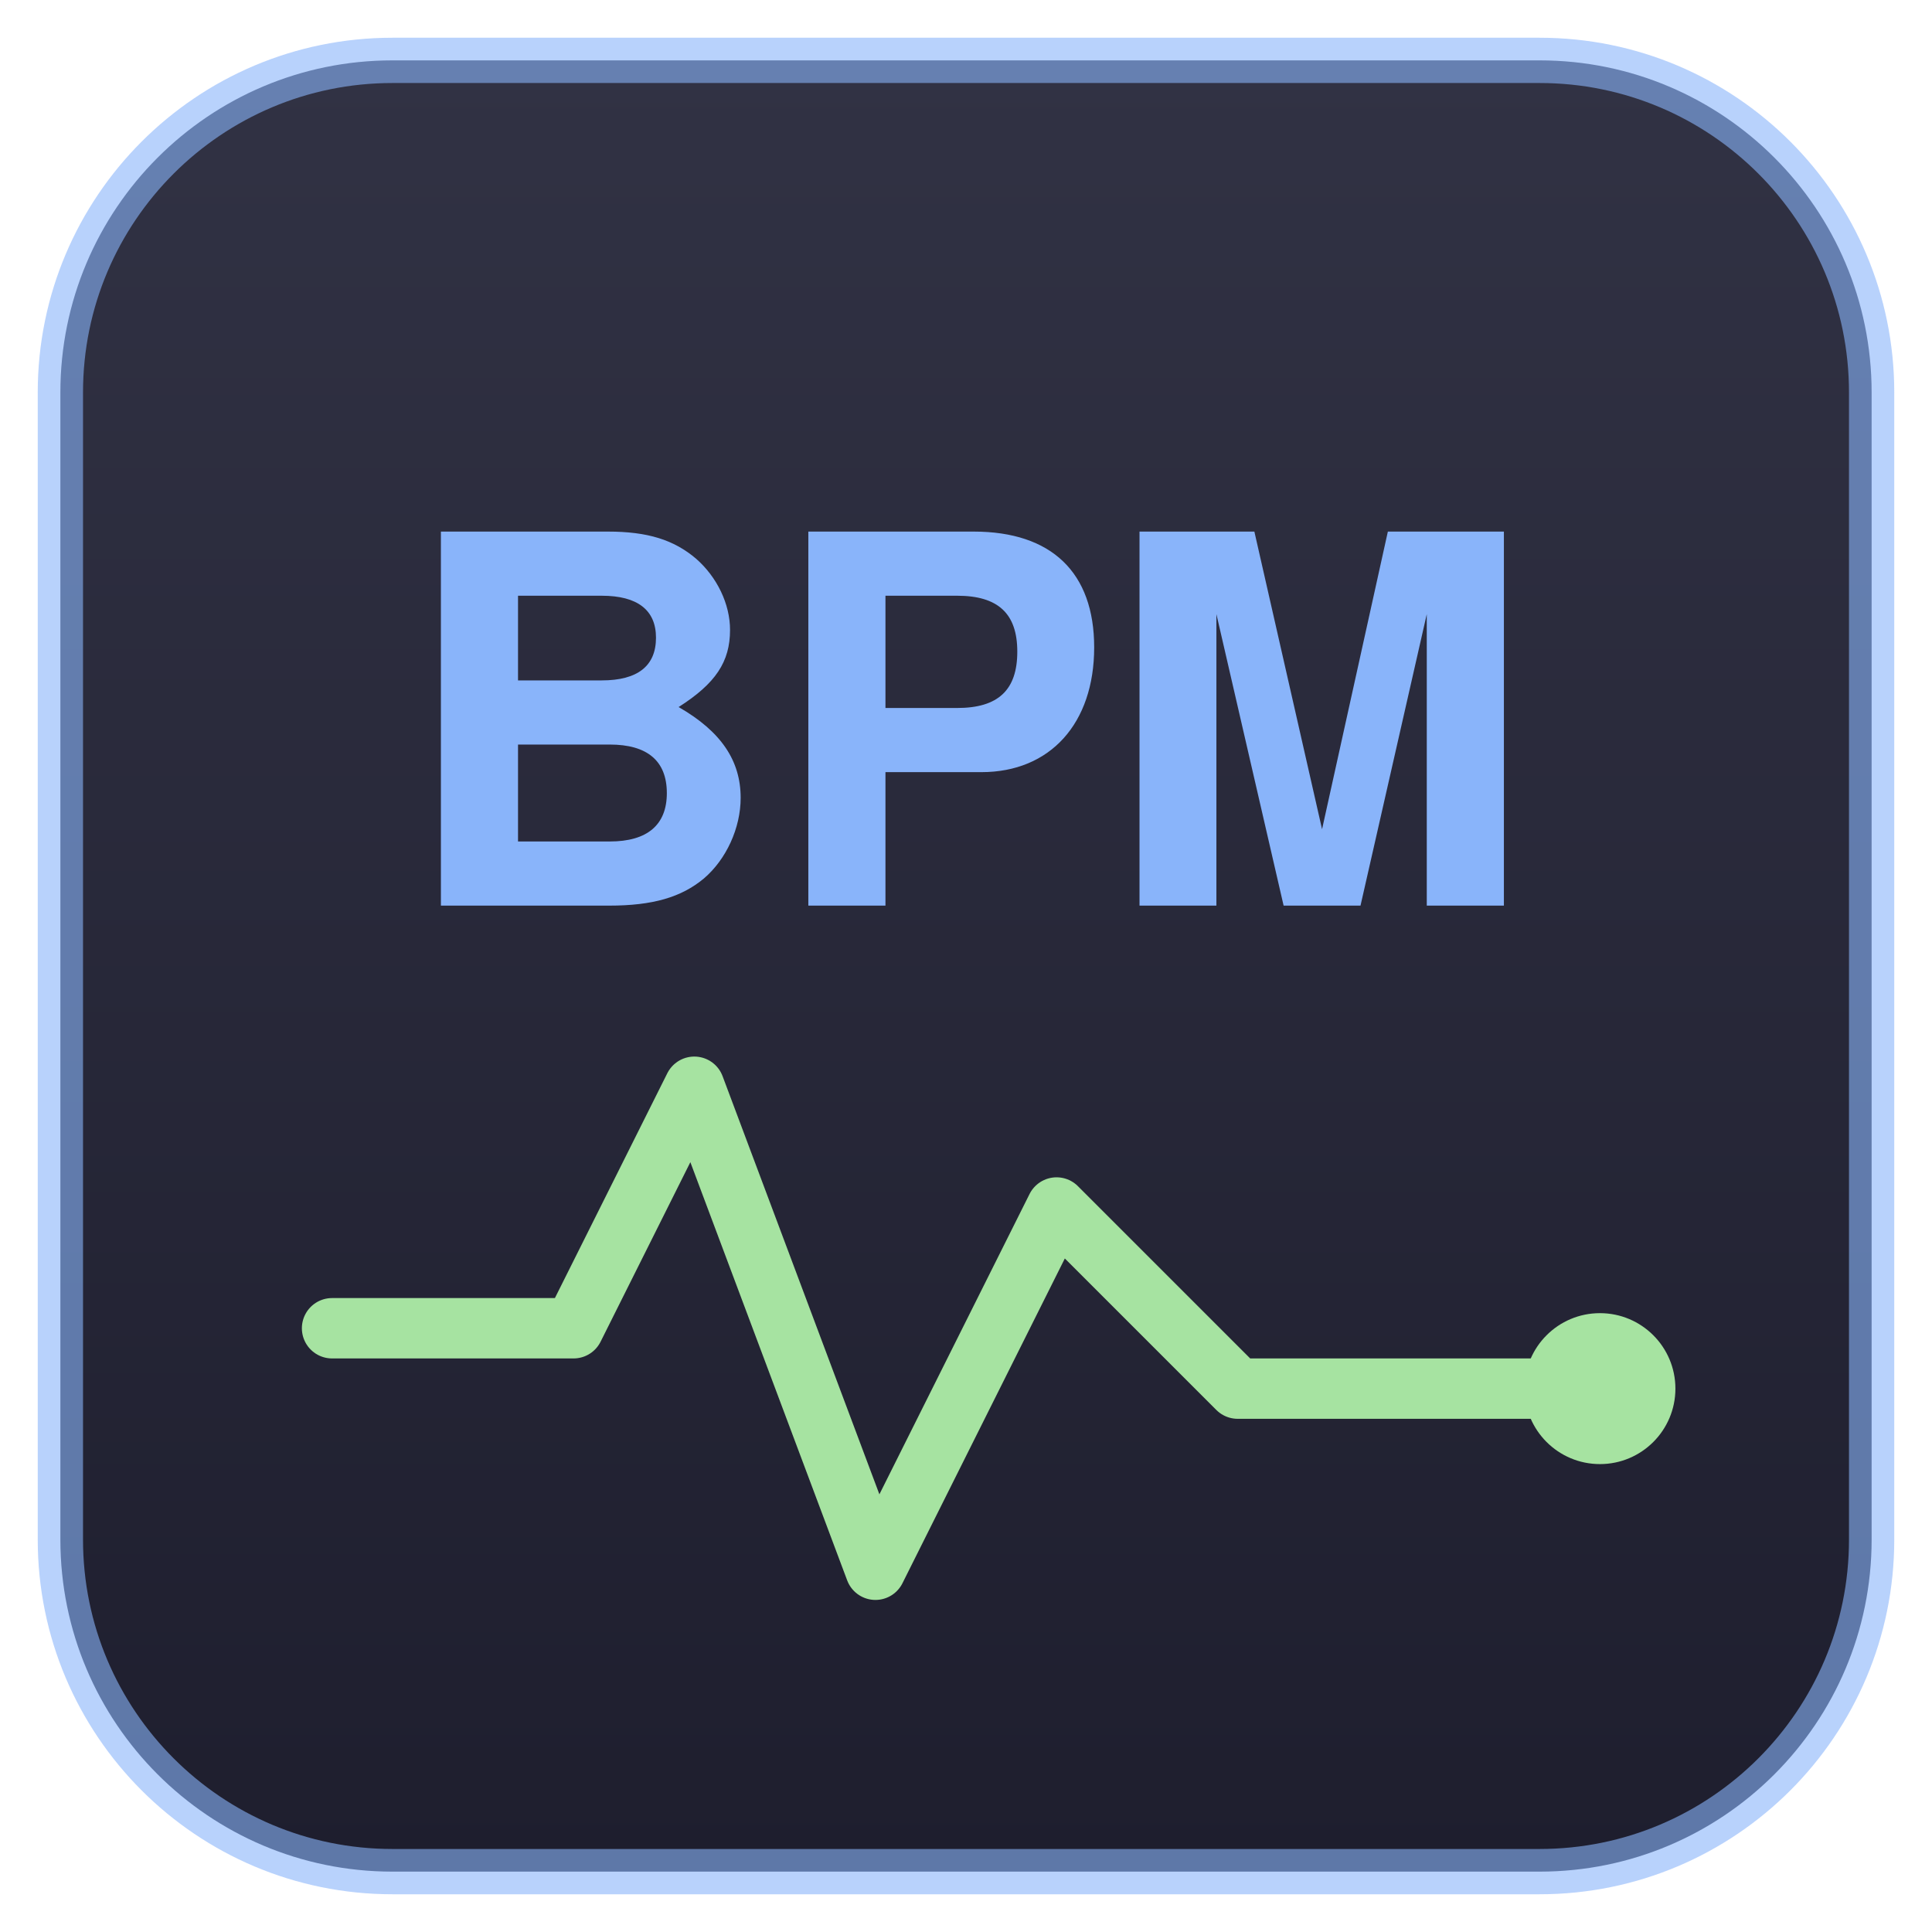
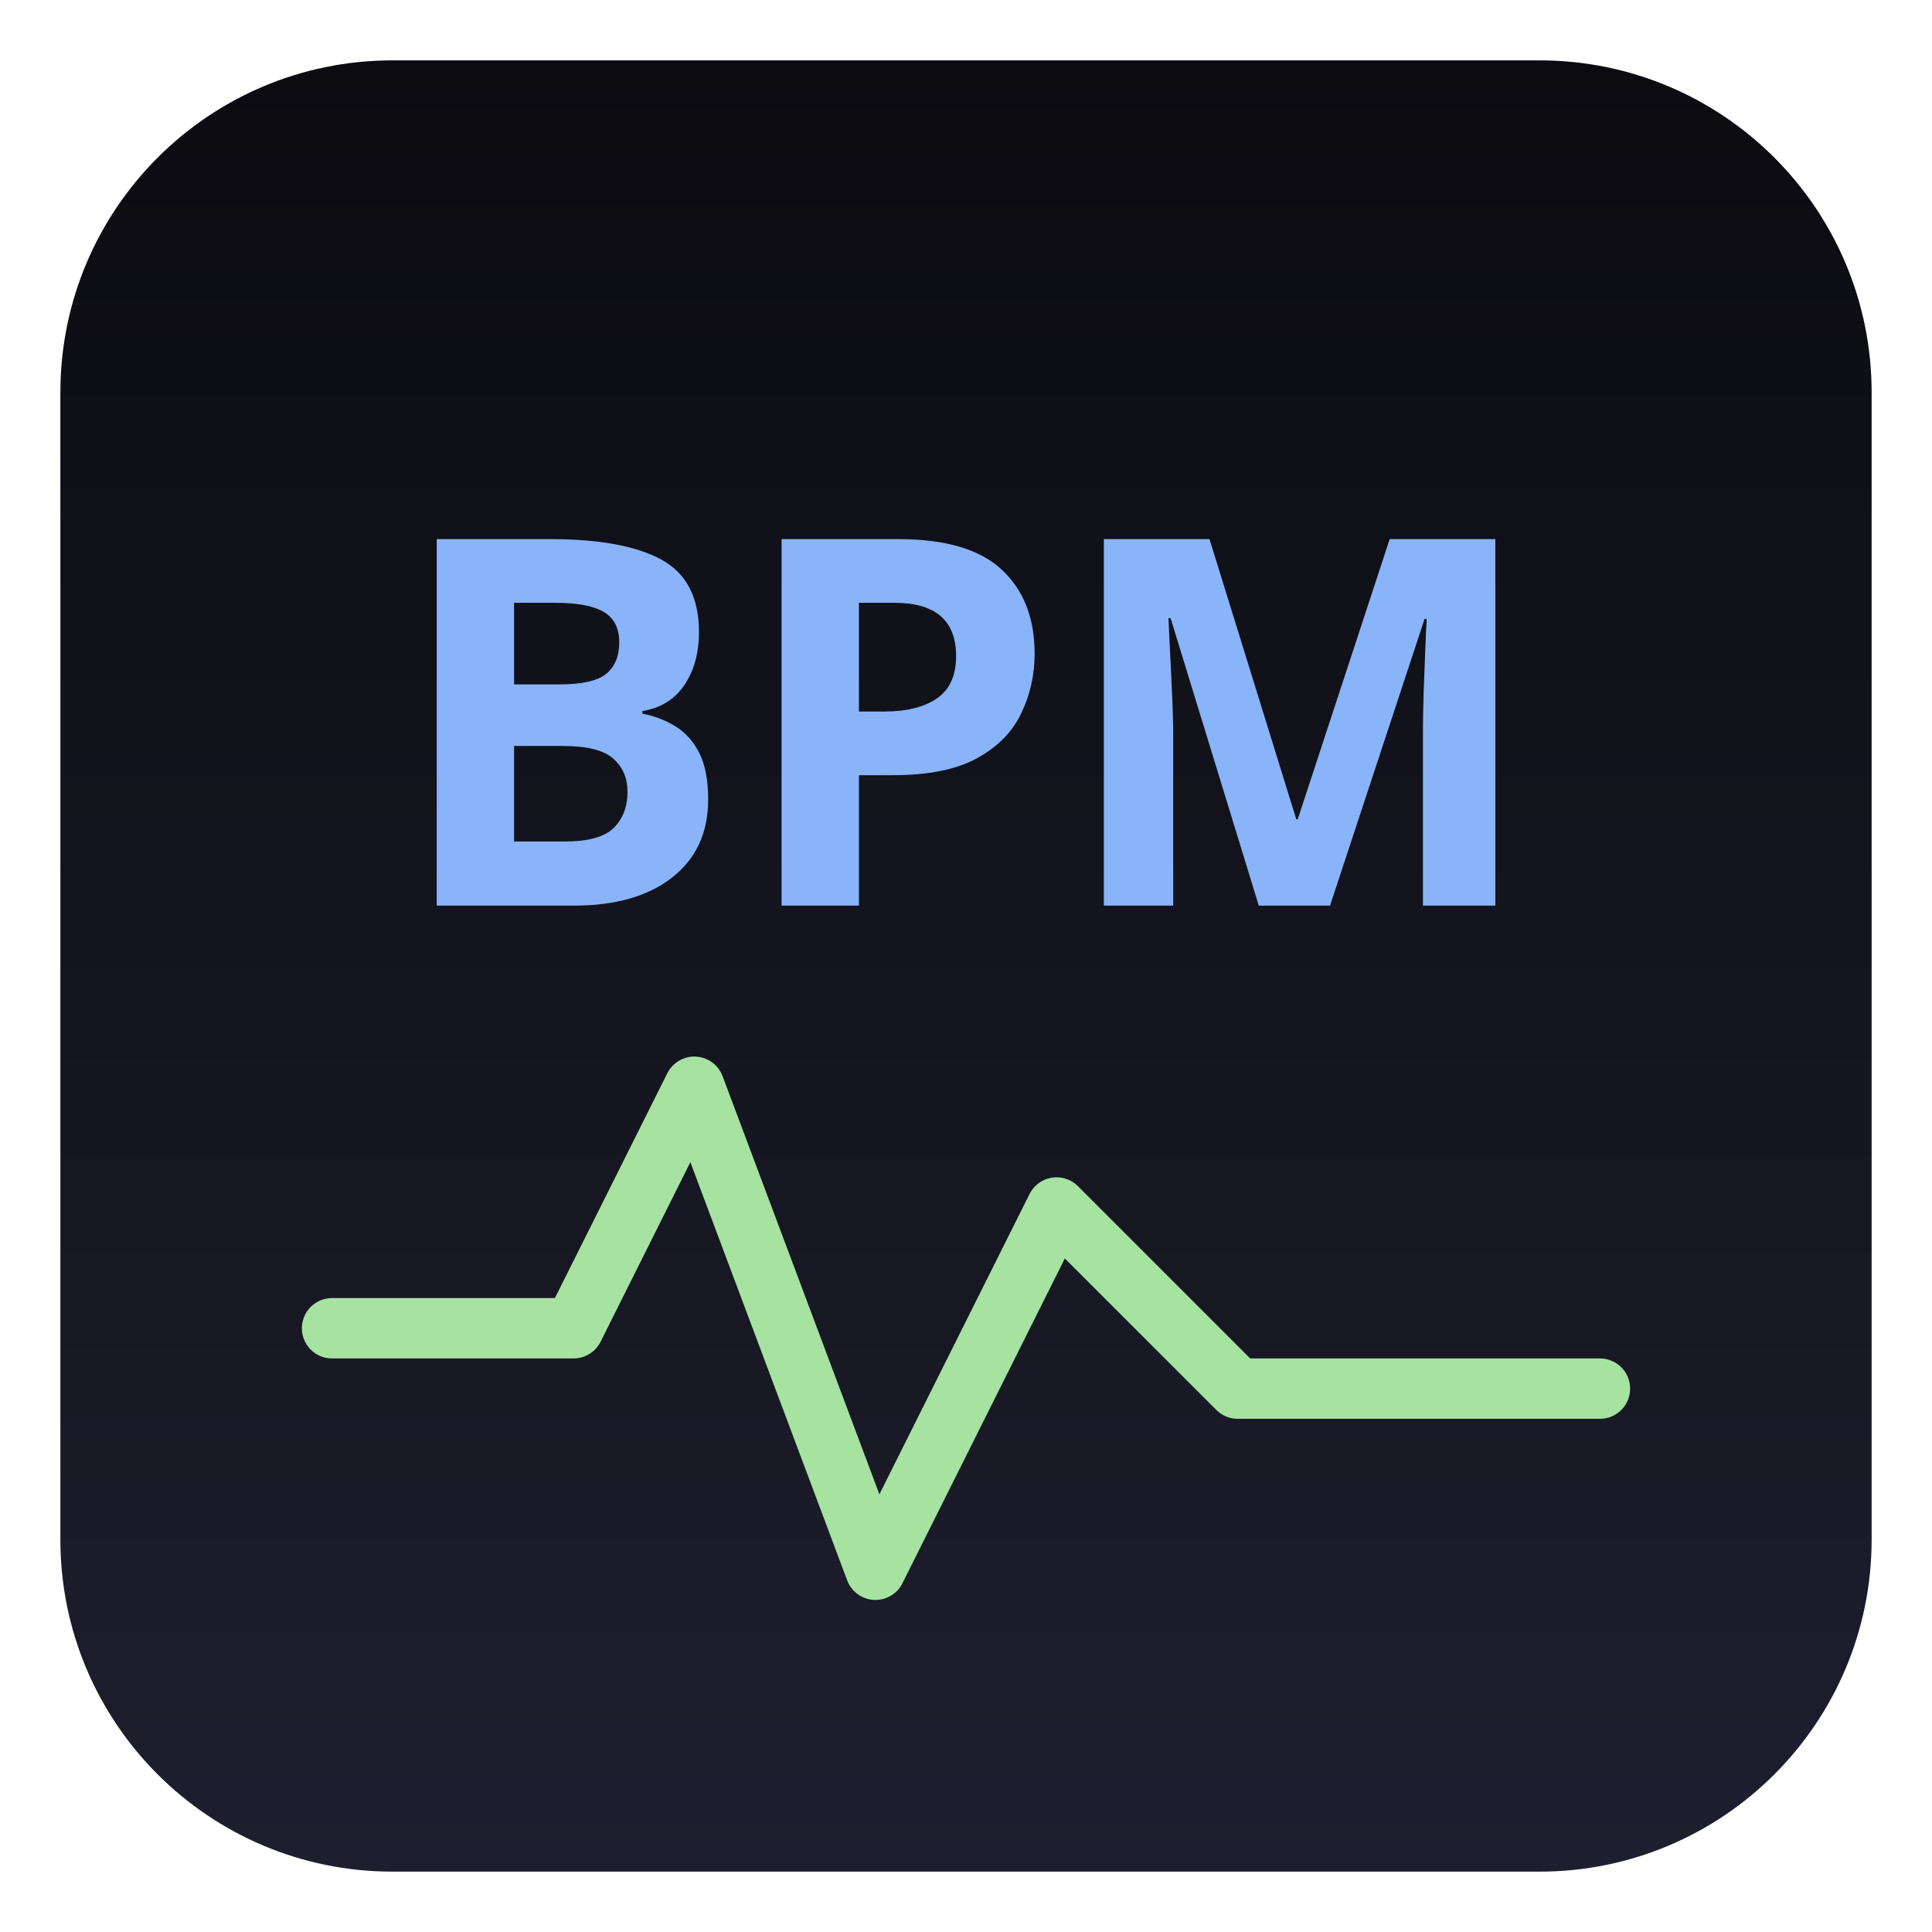
- <svg xmlns="http://www.w3.org/2000/svg" width="128" height="128" viewBox="0 0 128 128">
-   <defs>
+ <svg xmlns="http://www.w3.org/2000/svg" width="128" height="128" viewBox="0 0 128 128" version="1.1" id="svg3">
+   <defs id="defs2">
    <linearGradient id="bg" x1="0" y1="0" x2="0" y2="1">
-       <stop offset="0%" stop-color="#313244" />
-       <stop offset="100%" stop-color="#1e1e2e" />
+       <stop offset="0" stop-color="#313244" id="stop1" style="stop-color:#0b0b10;stop-opacity:1;" />
+       <stop offset="100%" stop-color="#1e1e2e" id="stop2" />
    </linearGradient>
  </defs>
-   <rect x="4" y="4" width="120" height="120" rx="22" ry="22" fill="url(#bg)" />
-   <rect x="4" y="4" width="120" height="120" rx="22" ry="22" fill="none" stroke="#89b4fa" stroke-width="3" opacity="0.6" />
-   <text x="64" y="60" font-family="Helvetica, Arial, sans-serif" font-size="34" font-weight="bold" fill="#89b4fa" text-anchor="middle">BPM</text>
-   <path d="M 22 88 L 38 88 L 46 72 L 58 104 L 70 80 L 82 92 L 106 92" fill="none" stroke="#a6e3a1" stroke-width="4" stroke-linecap="round" stroke-linejoin="round" />
-   <circle cx="106" cy="92" r="5" fill="#a6e3a1" />
+   <rect x="4" y="4" width="120" height="120" rx="22" ry="22" fill="url(#bg)" id="rect2" />
+   <text x="64" y="60" font-family="Helvetica, Arial, sans-serif" font-size="34px" font-weight="bold" fill="#89b4fa" text-anchor="middle" id="text3" style="font-size:34px">
+     <tspan style="font-style:normal;font-variant:normal;font-weight:bold;font-stretch:normal;font-size:34px;font-family:'Ubuntu Sans';-inkscape-font-specification:'Ubuntu Sans Bold'" id="tspan3">BPM</tspan>
+   </text>
+   <path d="M 22 88 L 38 88 L 46 72 L 58 104 L 70 80 L 82 92 L 106 92" fill="none" stroke="#a6e3a1" stroke-width="4" stroke-linecap="round" stroke-linejoin="round" id="path3" />
</svg>
